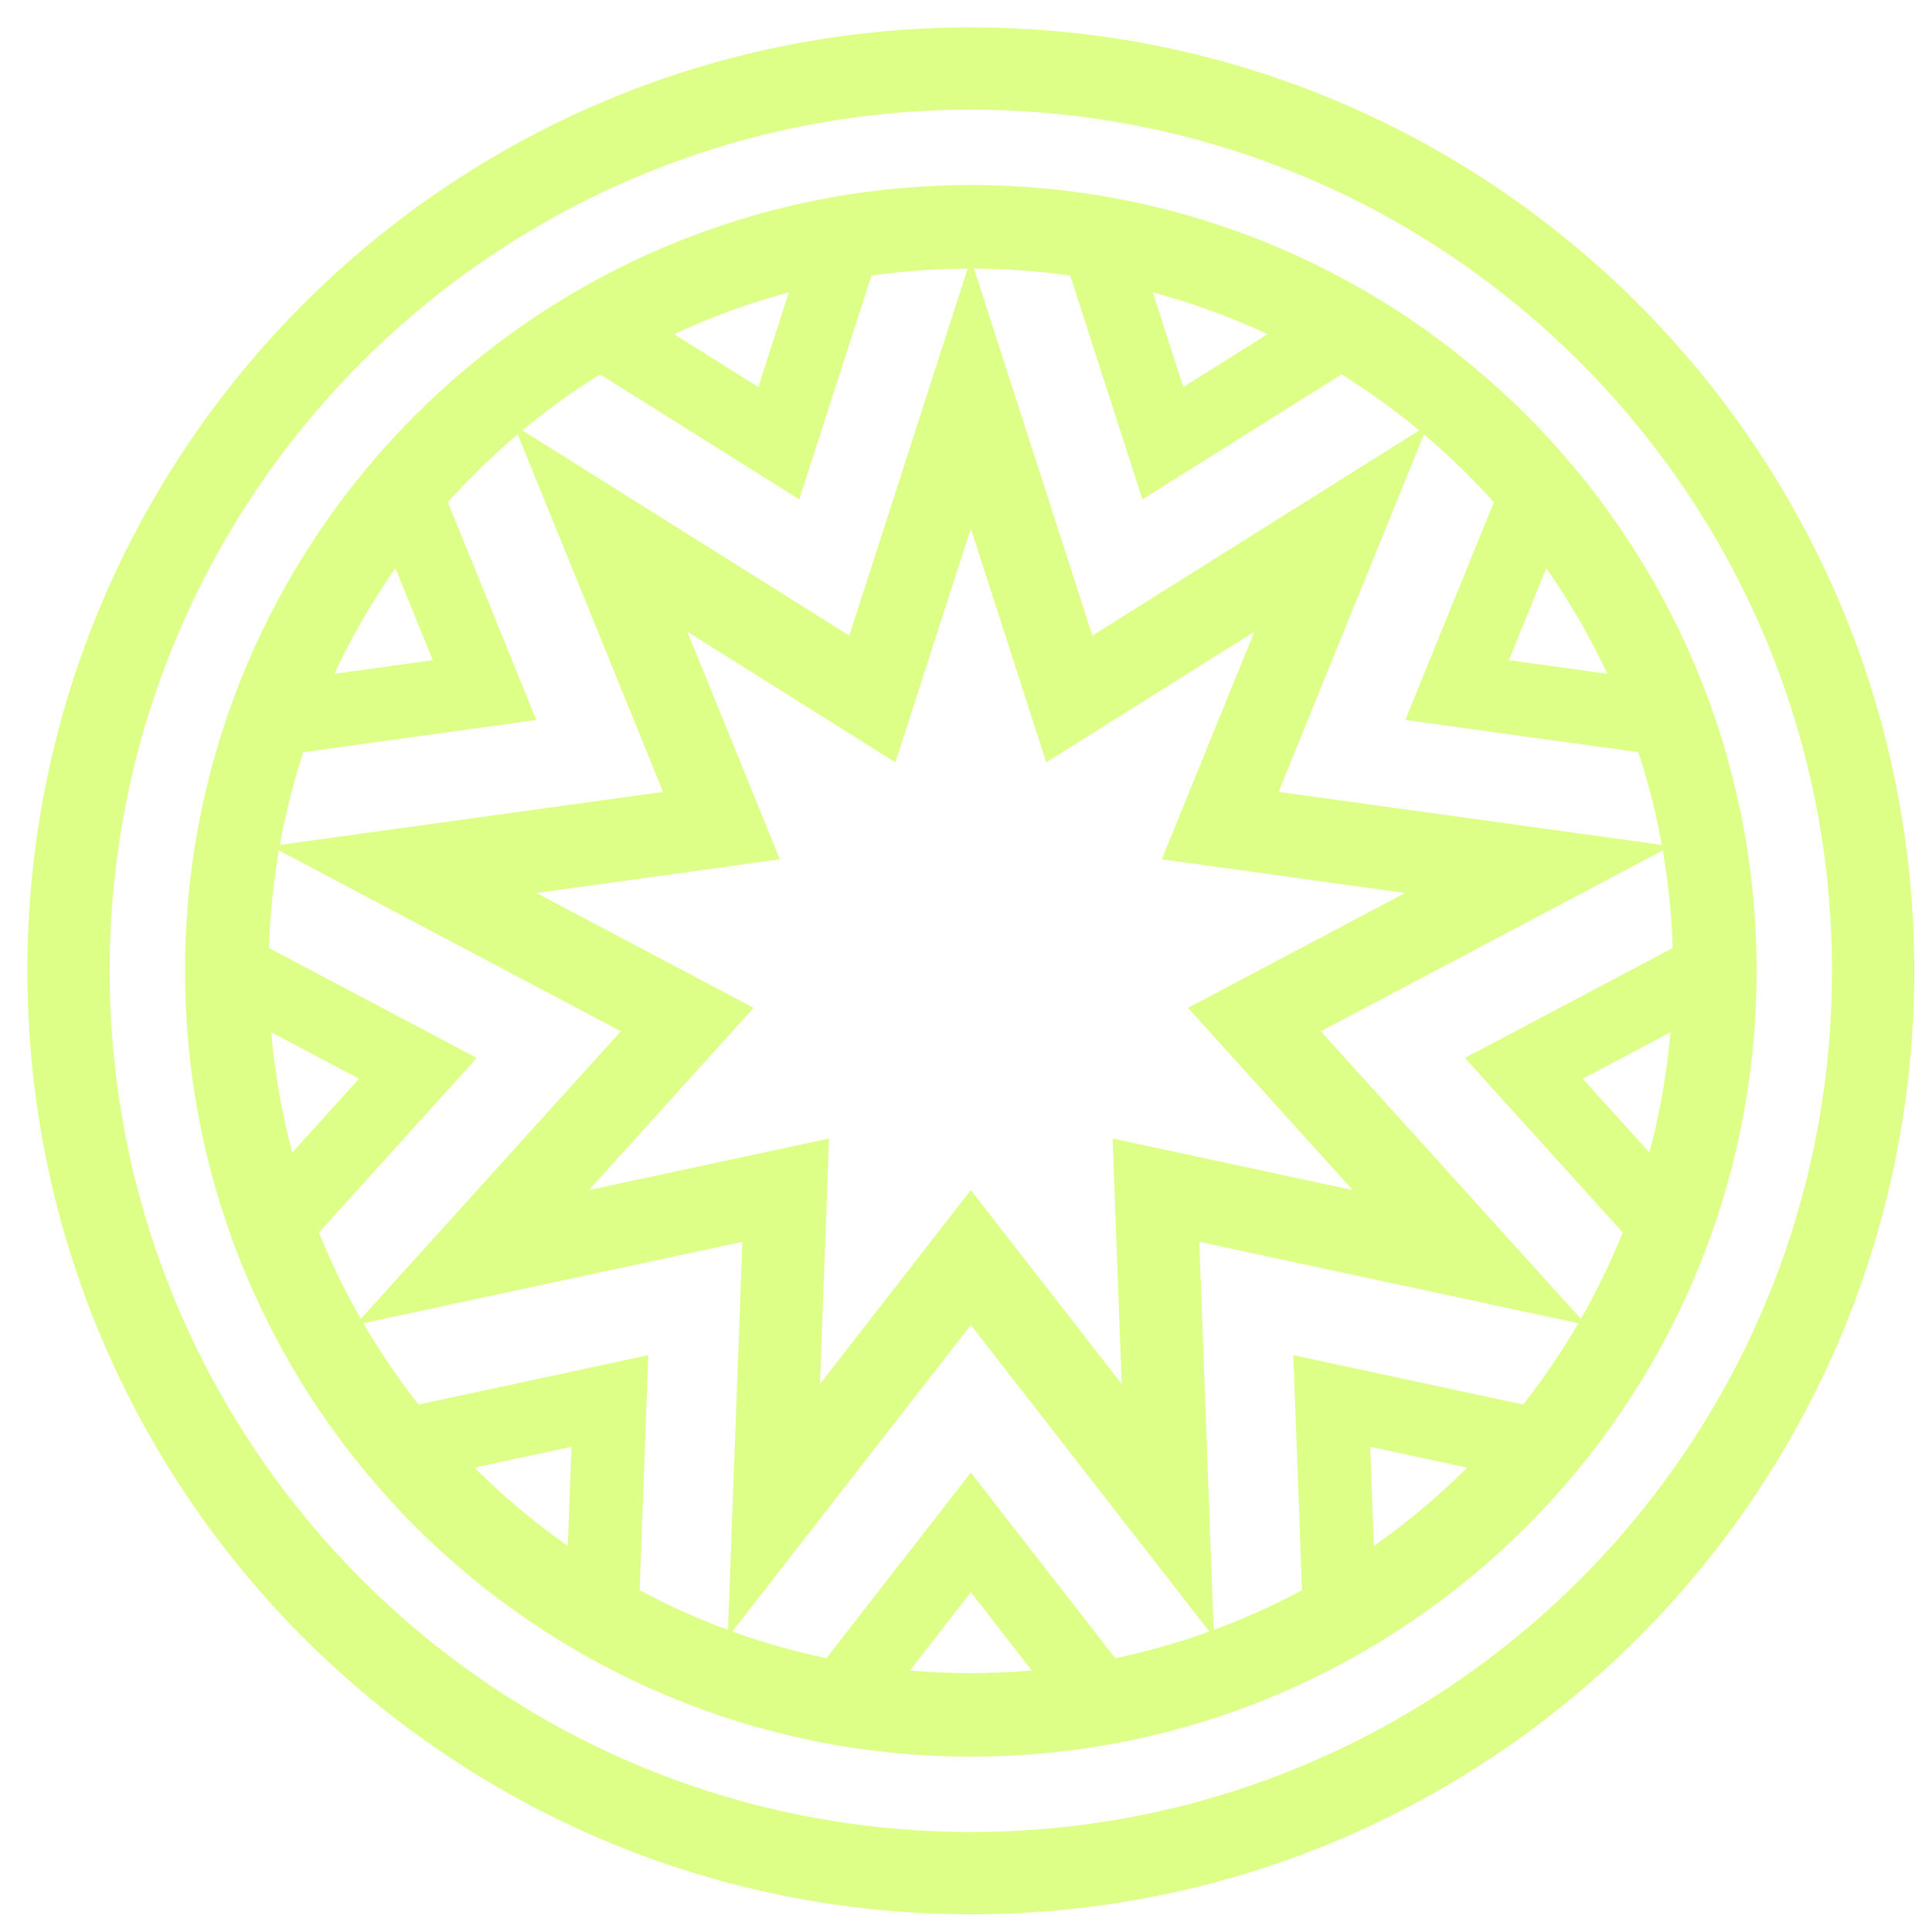
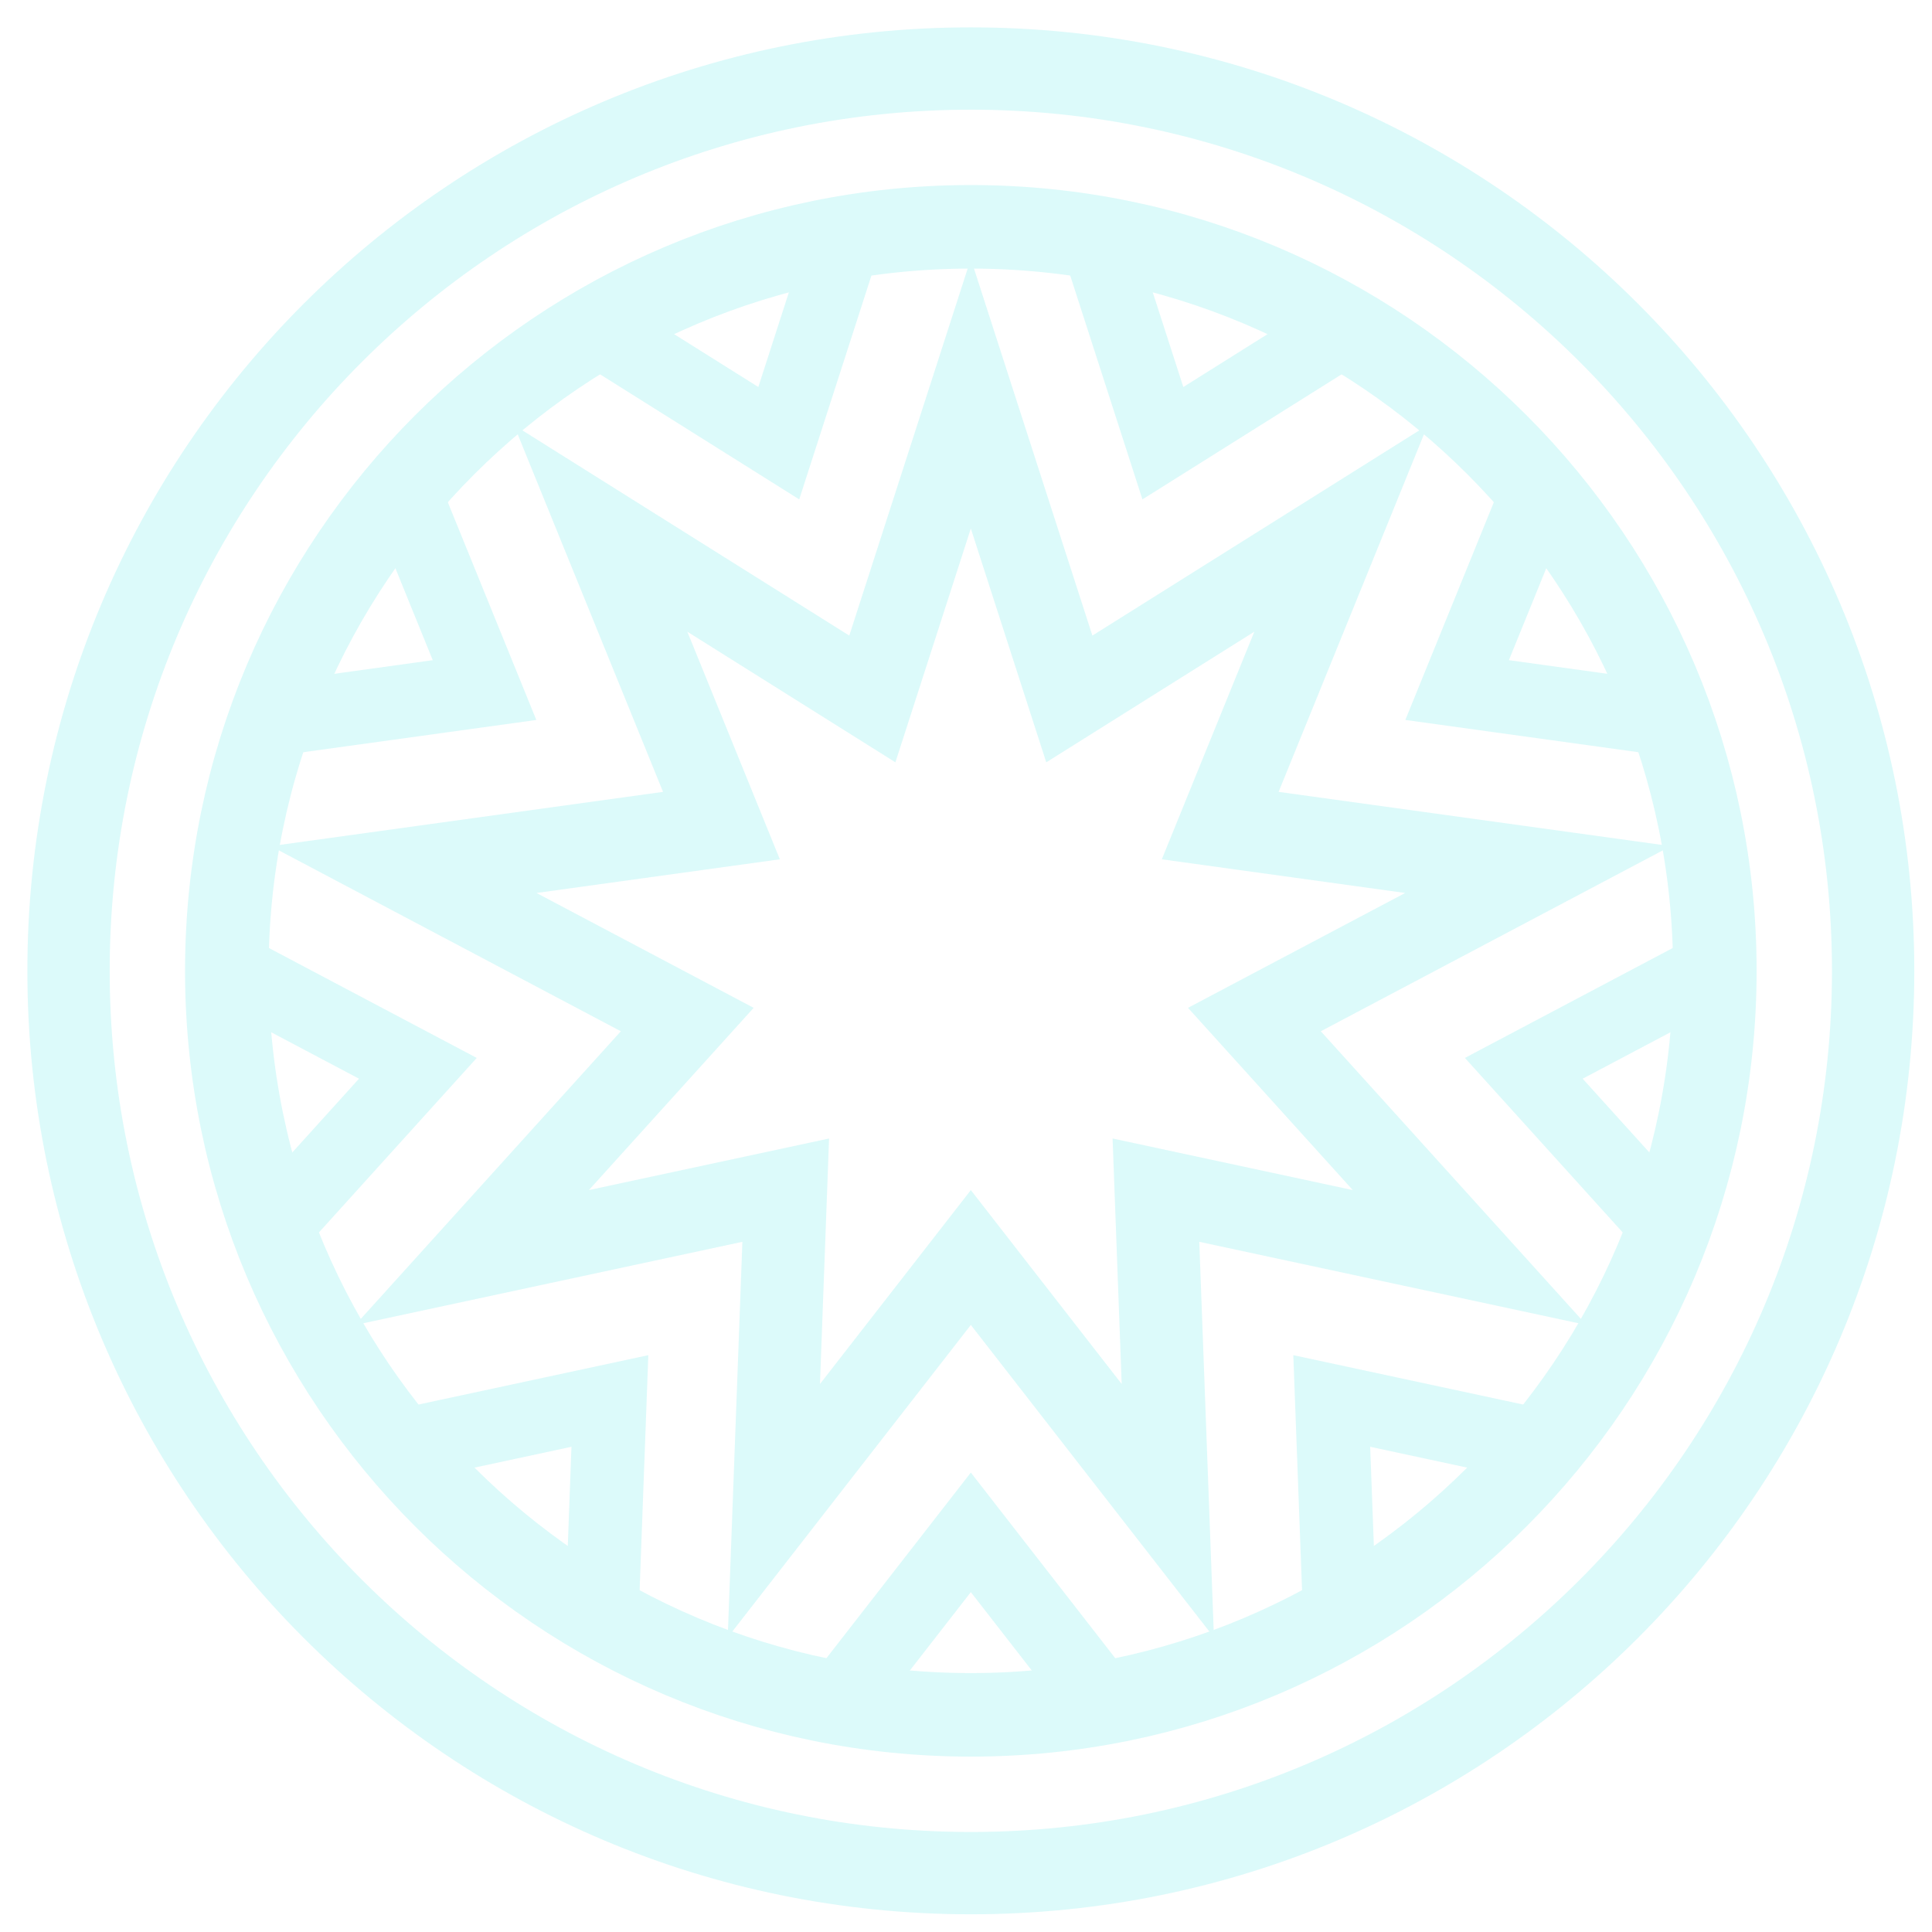
<svg xmlns="http://www.w3.org/2000/svg" version="1.1" id="Layer_1" x="0px" y="0px" width="100px" height="100px" viewBox="0 0 100 100" enable-background="new 0 0 100 100" xml:space="preserve">
-   <circle fill="none" stroke="#DDFF88" stroke-width="4.261" stroke-miterlimit="10" cx="50.25" cy="50.25" r="46.703" />
-   <circle fill="none" stroke="#DDFF88" stroke-width="4.324" stroke-miterlimit="10" cx="50.25" cy="50.25" r="38.51" />
-   <path fill="none" stroke="#DDFF88" stroke-width="3.8" stroke-miterlimit="10" d="M69.66,16.994  c-3.914-2.289-8.265-3.906-12.903-4.695L60.19,22.94L69.66,16.994z" />
-   <path fill="none" stroke="#DDFF88" stroke-width="3.8" stroke-miterlimit="10" d="M43.742,12.299  c-4.636,0.789-8.989,2.406-12.903,4.695l9.47,5.946L43.742,12.299z" />
-   <path fill="none" stroke="#DDFF88" stroke-width="3.8" stroke-miterlimit="10" d="M86.506,37.252  c-1.573-4.387-3.922-8.402-6.877-11.888l-4.209,10.353L86.506,37.252z" />
-   <path fill="none" stroke="#DDFF88" stroke-width="3.8" stroke-miterlimit="10" d="M86.38,63.6c1.537-4.159,2.38-8.656,2.38-13.35  c0-0.061-0.004-0.121-0.005-0.182l-9.884,5.228L86.38,63.6z" />
-   <path fill="none" stroke="#DDFF88" stroke-width="3.8" stroke-miterlimit="10" d="M20.871,25.364  c-2.956,3.486-5.304,7.501-6.877,11.888l11.086-1.534L20.871,25.364z" />
-   <path fill="none" stroke="#DDFF88" stroke-width="3.8" stroke-miterlimit="10" d="M69.346,83.687  c4.014-2.298,7.579-5.29,10.519-8.824l-10.934-2.349L69.346,83.687z" />
-   <path fill="none" stroke="#DDFF88" stroke-width="3.8" stroke-miterlimit="10" d="M43.385,88.138  c2.228,0.401,4.52,0.622,6.865,0.622s4.635-0.221,6.865-0.622l-6.865-8.824L43.385,88.138z" />
-   <path fill="none" stroke="#DDFF88" stroke-width="3.8" stroke-miterlimit="10" d="M20.635,74.863  c2.94,3.534,6.505,6.527,10.519,8.824l0.414-11.173L20.635,74.863z" />
-   <path fill="none" stroke="#DDFF88" stroke-width="3.8" stroke-miterlimit="10" d="M11.745,50.068c0,0.061-0.005,0.121-0.005,0.182  c0,4.694,0.842,9.19,2.38,13.35l7.509-8.304L11.745,50.068z" />
-   <polygon fill="none" stroke="#DDFF88" stroke-width="4.286" stroke-miterlimit="10" points="50.25,20.375 55.348,36.178   69.411,27.349 63.158,42.732 79.606,45.008 64.928,52.772 76.065,65.089 59.831,61.602 60.446,78.195 50.25,65.089 40.054,78.195   40.669,61.602 24.435,65.089 35.572,52.772 20.894,45.008 37.342,42.732 31.089,27.349 45.152,36.178 " />
+   <circle fill="none" stroke="#DCFAFA" stroke-width="4.261" stroke-miterlimit="10" cx="50.25" cy="50.25" r="46.703" />
+   <circle fill="none" stroke="#DCFAFA" stroke-width="4.324" stroke-miterlimit="10" cx="50.25" cy="50.25" r="38.51" />
+   <path fill="none" stroke="#DCFAFA" stroke-width="3.8" stroke-miterlimit="10" d="M69.66,16.994  c-3.914-2.289-8.265-3.906-12.903-4.695L60.19,22.94L69.66,16.994z" />
+   <path fill="none" stroke="#DCFAFA" stroke-width="3.8" stroke-miterlimit="10" d="M43.742,12.299  c-4.636,0.789-8.989,2.406-12.903,4.695l9.47,5.946L43.742,12.299z" />
+   <path fill="none" stroke="#DCFAFA" stroke-width="3.8" stroke-miterlimit="10" d="M86.506,37.252  c-1.573-4.387-3.922-8.402-6.877-11.888l-4.209,10.353L86.506,37.252z" />
+   <path fill="none" stroke="#DCFAFA" stroke-width="3.8" stroke-miterlimit="10" d="M86.38,63.6c1.537-4.159,2.38-8.656,2.38-13.35  c0-0.061-0.004-0.121-0.005-0.182l-9.884,5.228L86.38,63.6z" />
+   <path fill="none" stroke="#DCFAFA" stroke-width="3.8" stroke-miterlimit="10" d="M20.871,25.364  c-2.956,3.486-5.304,7.501-6.877,11.888l11.086-1.534L20.871,25.364z" />
+   <path fill="none" stroke="#DCFAFA" stroke-width="3.8" stroke-miterlimit="10" d="M69.346,83.687  c4.014-2.298,7.579-5.29,10.519-8.824l-10.934-2.349L69.346,83.687z" />
+   <path fill="none" stroke="#DCFAFA" stroke-width="3.8" stroke-miterlimit="10" d="M43.385,88.138  c2.228,0.401,4.52,0.622,6.865,0.622s4.635-0.221,6.865-0.622l-6.865-8.824L43.385,88.138z" />
+   <path fill="none" stroke="#DCFAFA" stroke-width="3.8" stroke-miterlimit="10" d="M20.635,74.863  c2.94,3.534,6.505,6.527,10.519,8.824l0.414-11.173L20.635,74.863z" />
+   <path fill="none" stroke="#DCFAFA" stroke-width="3.8" stroke-miterlimit="10" d="M11.745,50.068c0,0.061-0.005,0.121-0.005,0.182  c0,4.694,0.842,9.19,2.38,13.35l7.509-8.304L11.745,50.068z" />
+   <polygon fill="none" stroke="#DCFAFA" stroke-width="4.286" stroke-miterlimit="10" points="50.25,20.375 55.348,36.178   69.411,27.349 63.158,42.732 79.606,45.008 64.928,52.772 76.065,65.089 59.831,61.602 60.446,78.195 50.25,65.089 40.054,78.195   40.669,61.602 24.435,65.089 35.572,52.772 20.894,45.008 37.342,42.732 31.089,27.349 45.152,36.178 " />
</svg>
